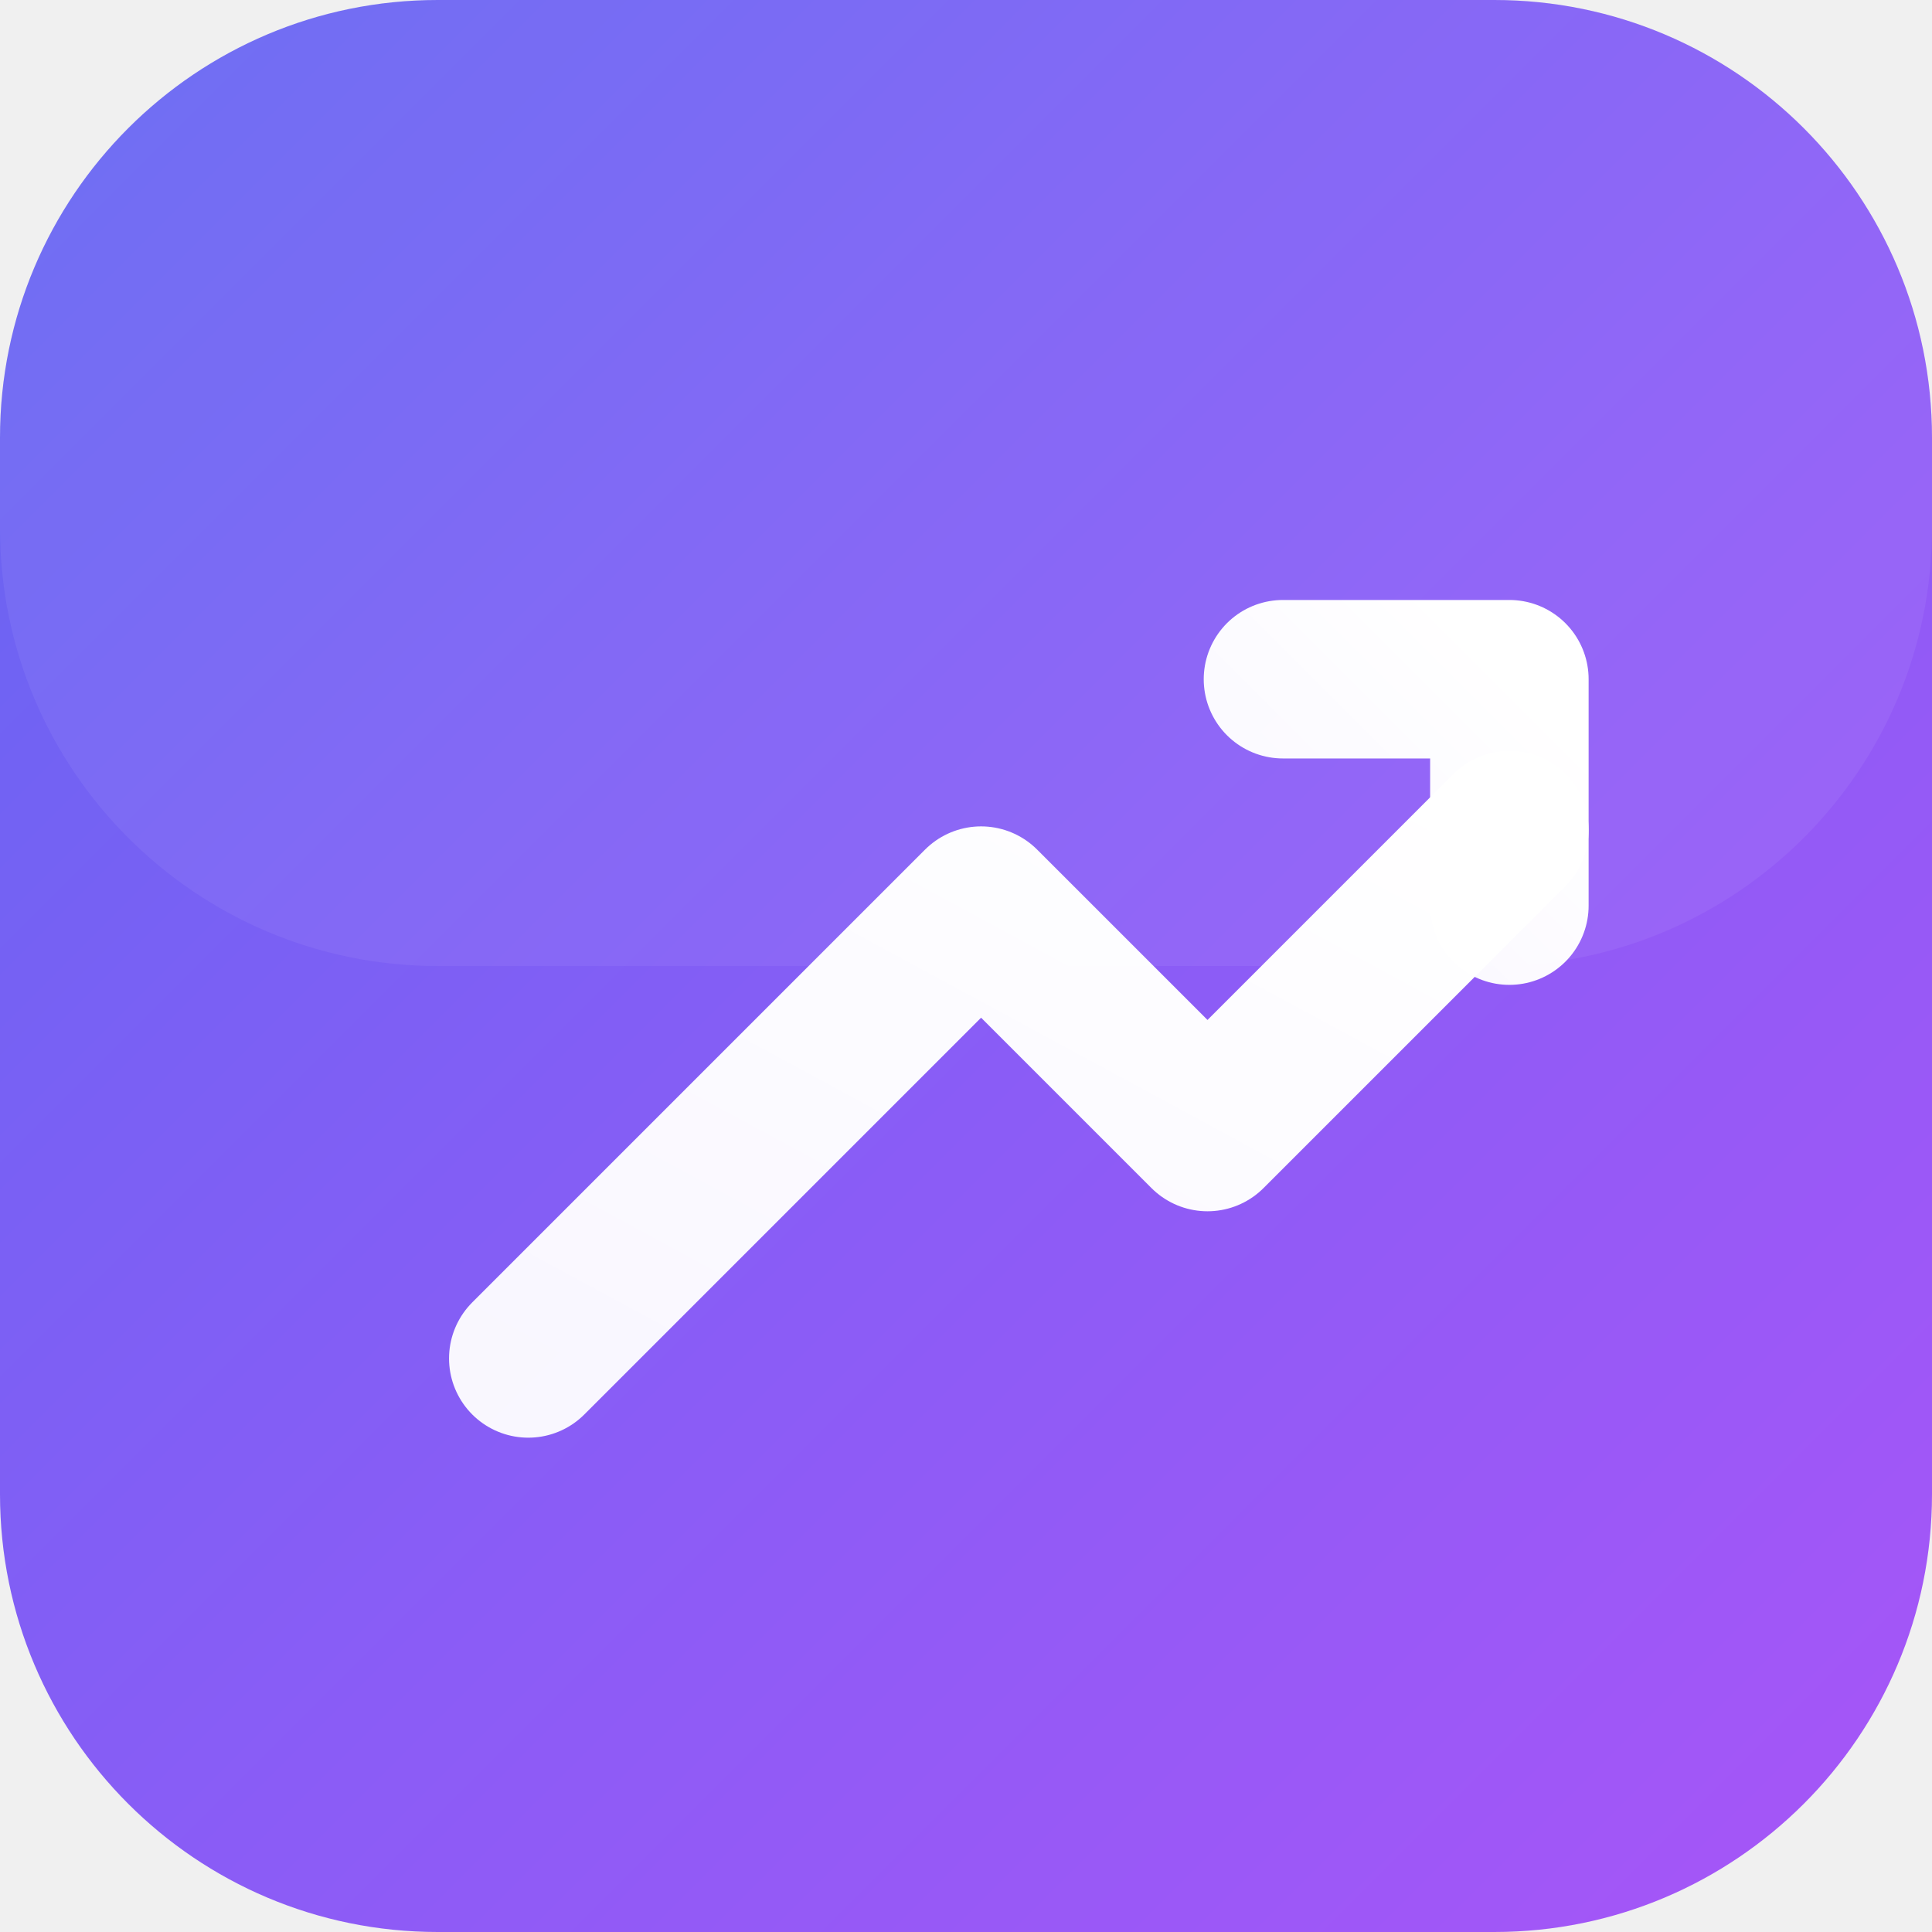
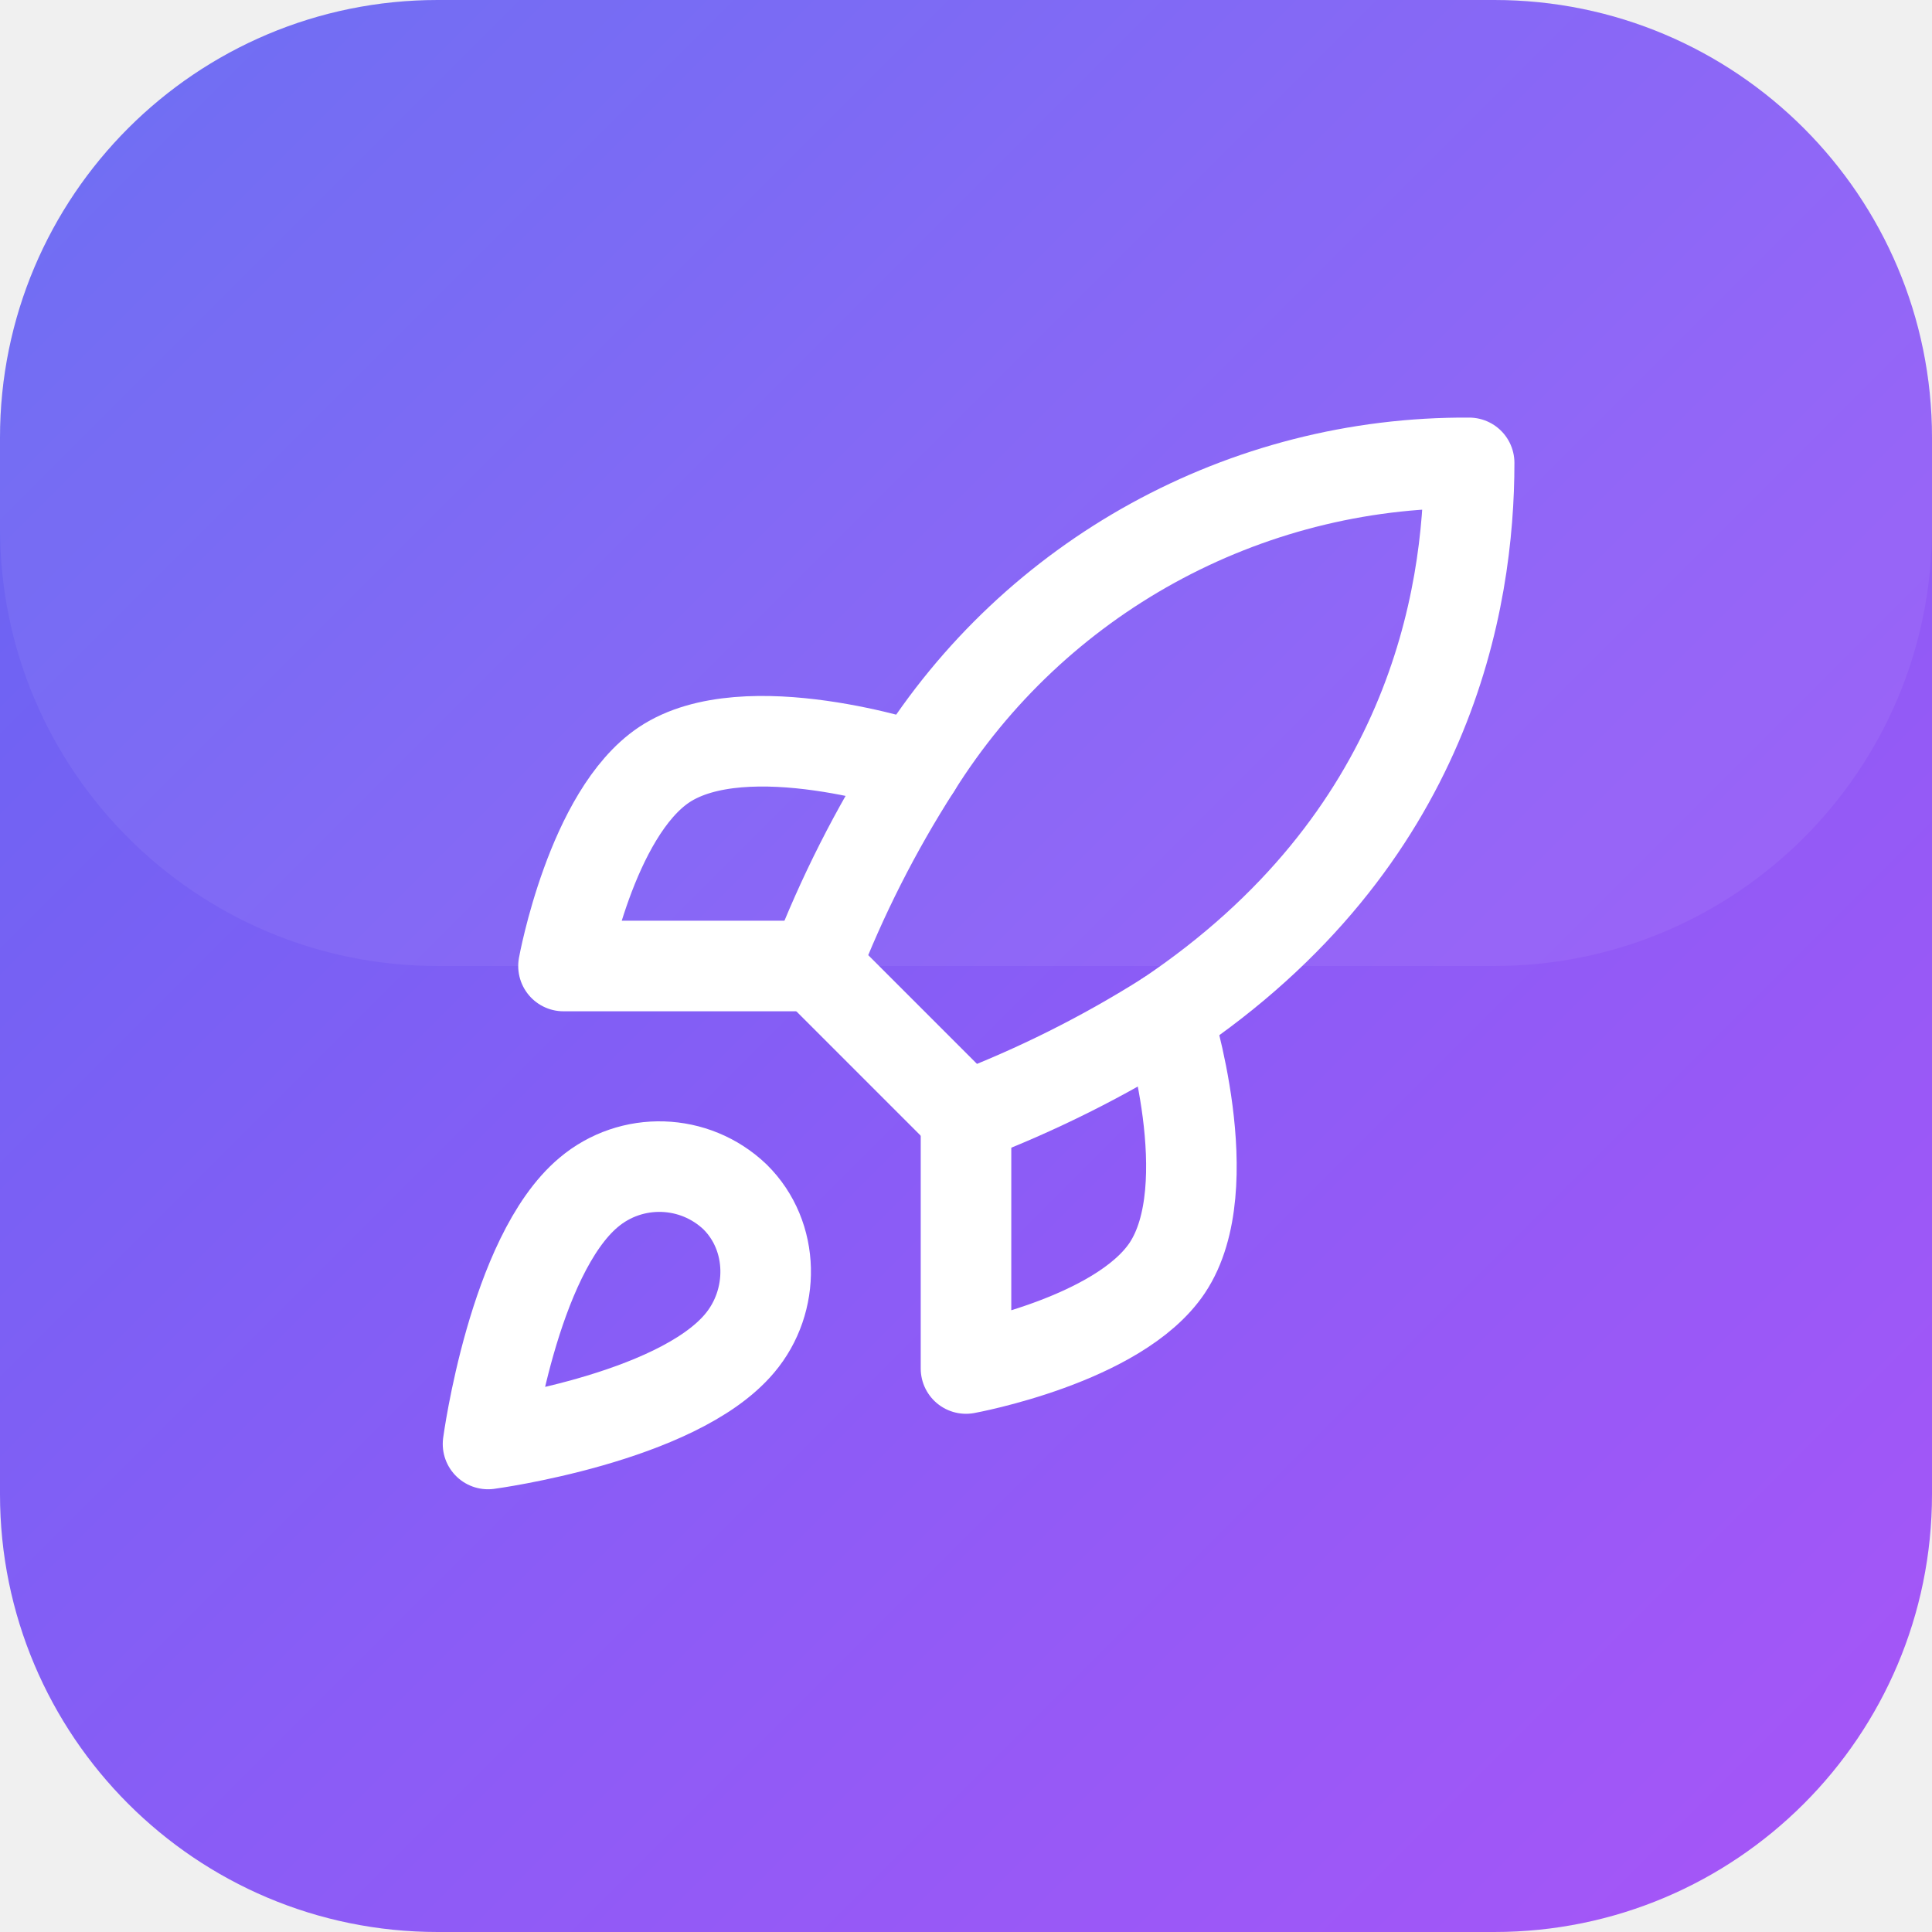
<svg xmlns="http://www.w3.org/2000/svg" viewBox="0 0 1024 1024">
  <defs>
    <linearGradient id="bg" x1="0" y1="0" x2="1" y2="1">
      <stop offset="0%" stop-color="#6366f1" />
      <stop offset="55%" stop-color="#8b5cf6" />
      <stop offset="100%" stop-color="#a855f7" />
    </linearGradient>
-     <linearGradient id="arrow" x1="0" y1="1" x2="1" y2="0">
-       <stop offset="0%" stop-color="#ffffff" stop-opacity="0.95" />
-       <stop offset="100%" stop-color="#ffffff" />
-     </linearGradient>
  </defs>
  <rect width="1024" height="1024" rx="232" fill="url(#bg)" />
  <rect x="0" y="0" width="1024" height="512" rx="232" fill="#ffffff" opacity="0.06" />
-   <path d="M280 720 L520 480 L640 600 L800 440" stroke="url(#arrow)" stroke-width="84" stroke-linecap="round" stroke-linejoin="round" fill="none" />
-   <path d="M680 360 L800 360 L800 480" stroke="url(#arrow)" stroke-width="84" stroke-linecap="round" stroke-linejoin="round" fill="none" />
+   <g transform="translate(192,192) scale(26.667)" fill="none" stroke="#ffffff" stroke-width="1.8" stroke-linecap="round" stroke-linejoin="round">
+     <path d="M12 15v5s3.03-.55 4-2c1.08-1.62 0-5 0-5" />
+     <path d="M4.5 16.5c-1.5 1.26-2 5-2 5s3.74-.5 5-2c.71-.84.7-2.13-.09-2.91a2.18 2.18 0 0 0-2.91-.09" />
+     <path d="M9 12a22 22 0 0 1 2-3.95A12.88 12.88 0 0 1 22 2c0 2.72-.78 7.5-6 11a22.4 22.4 0 0 1-4 2z" />
+     <path d="M9 12H4s.55-3.03 2-4c1.62-1.08 5 .05 5 .05" />
+   </g>
</svg>
